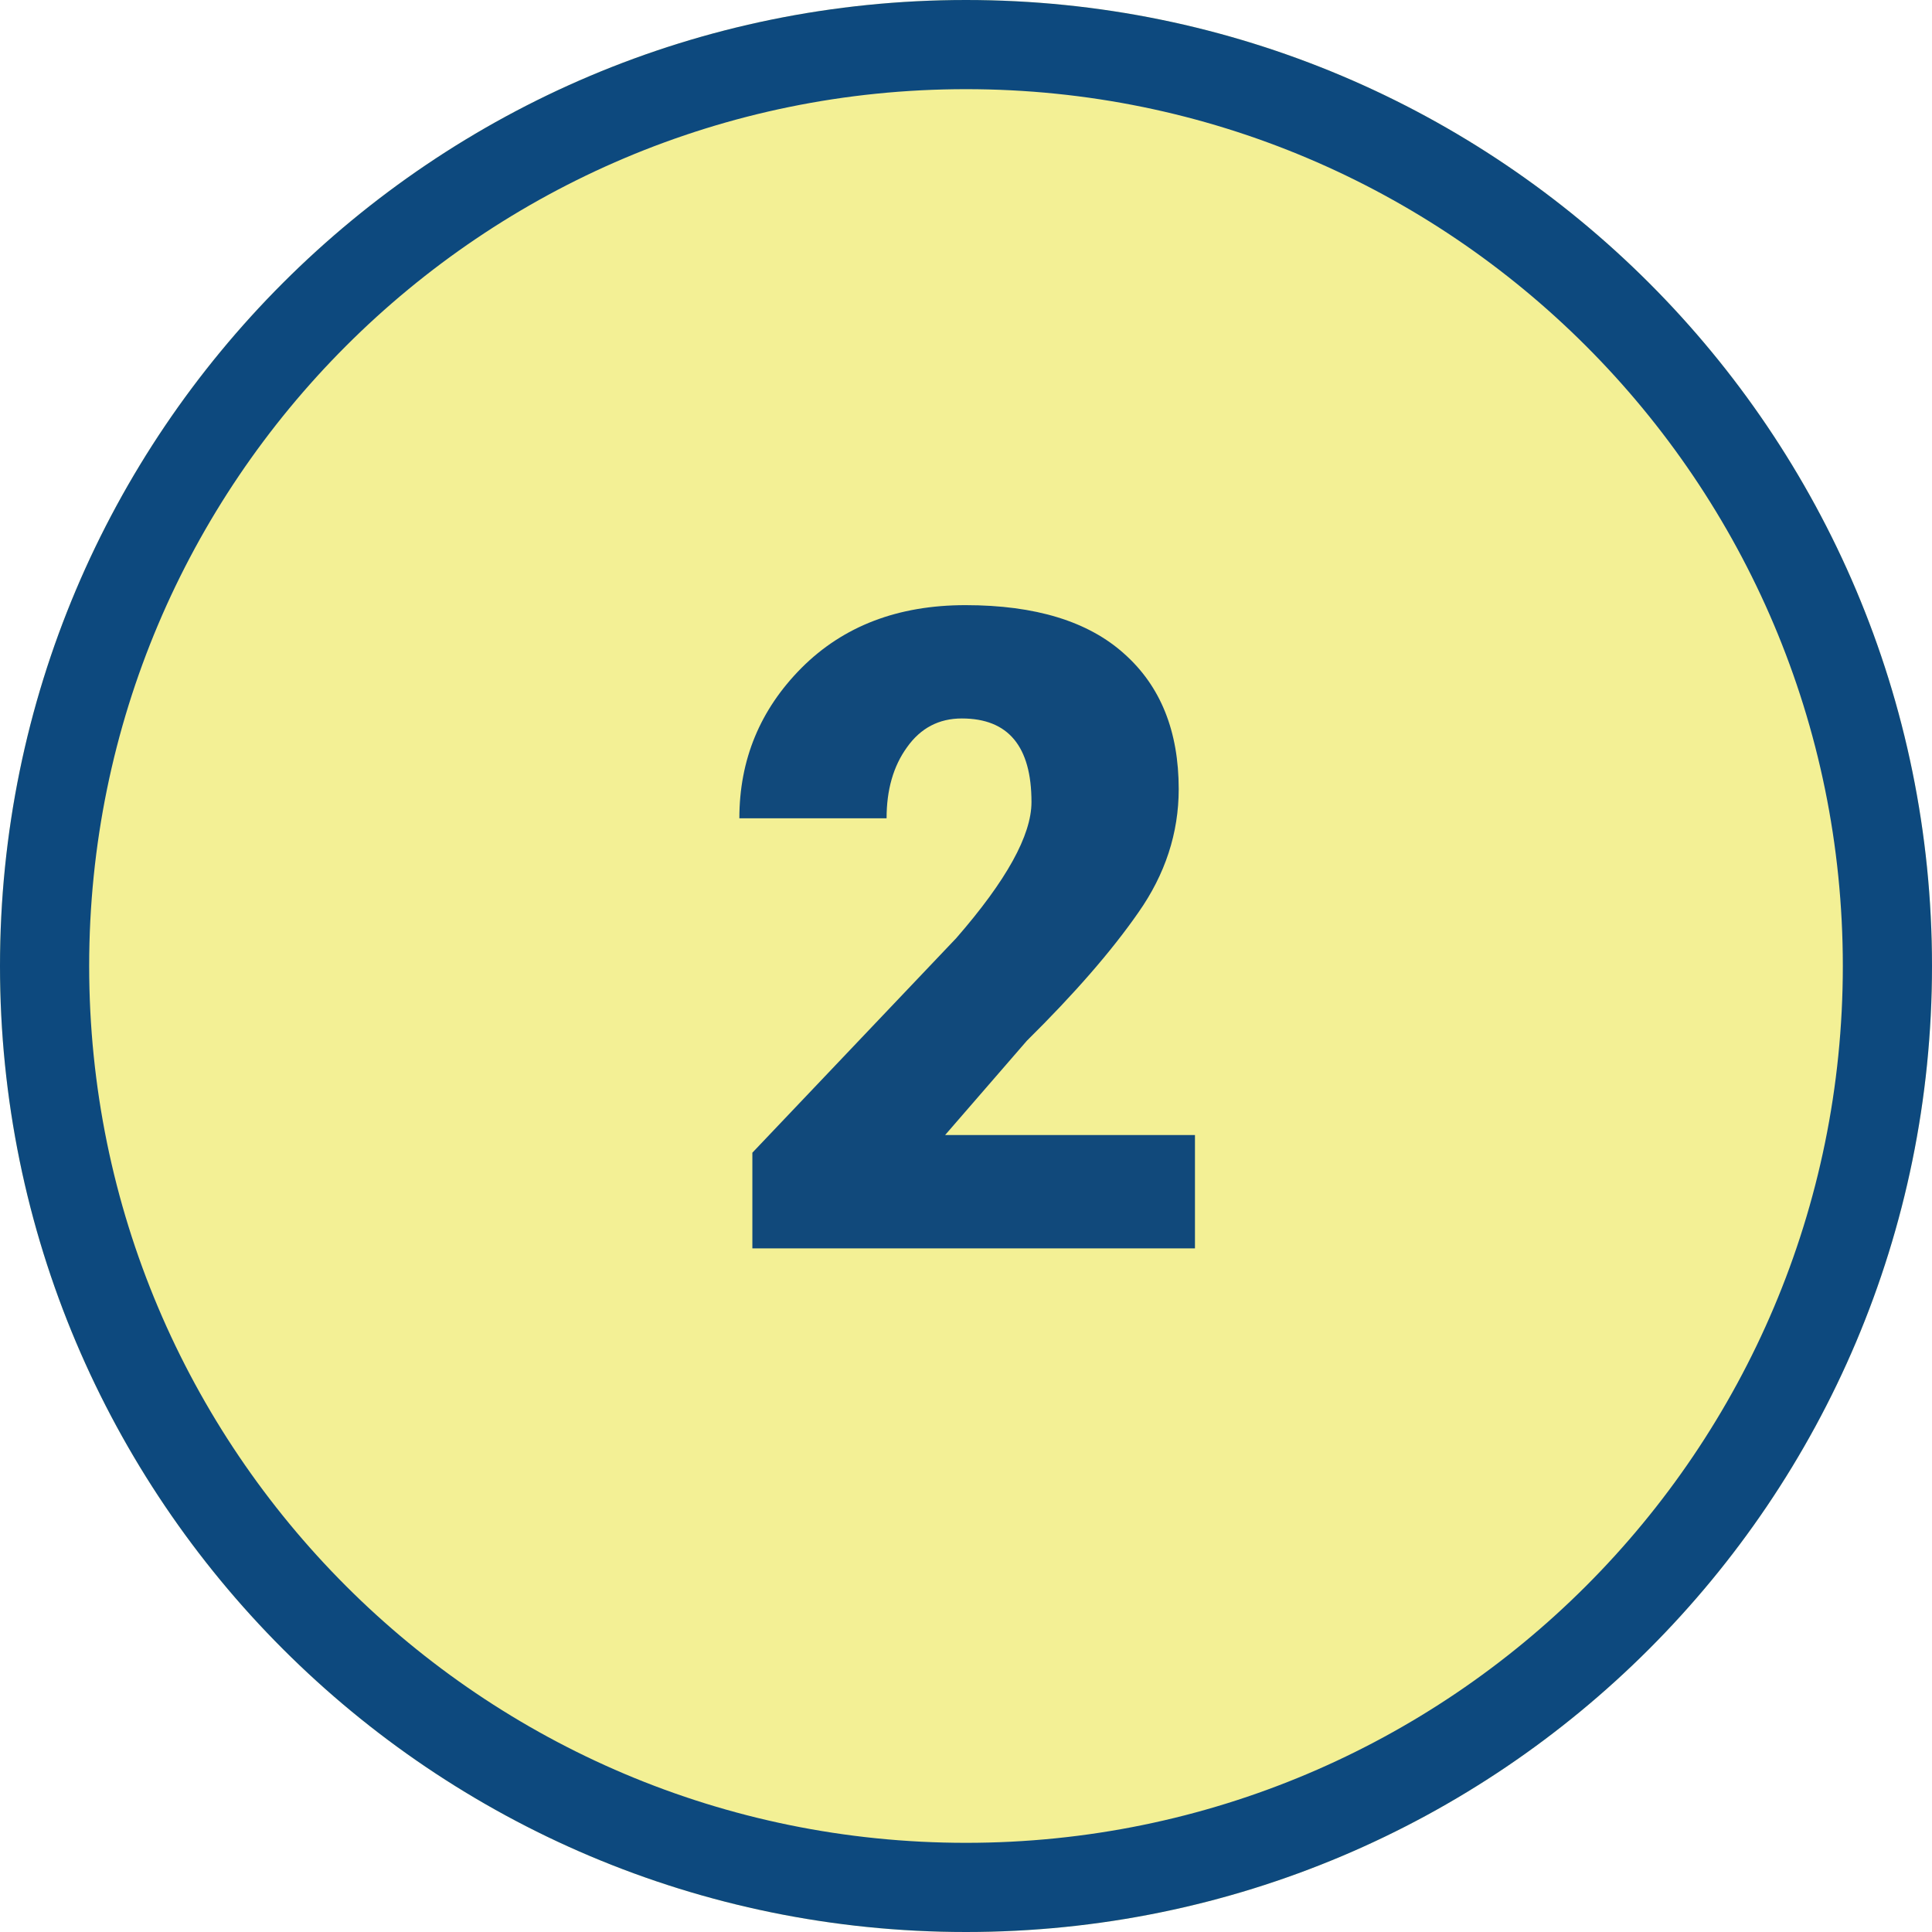
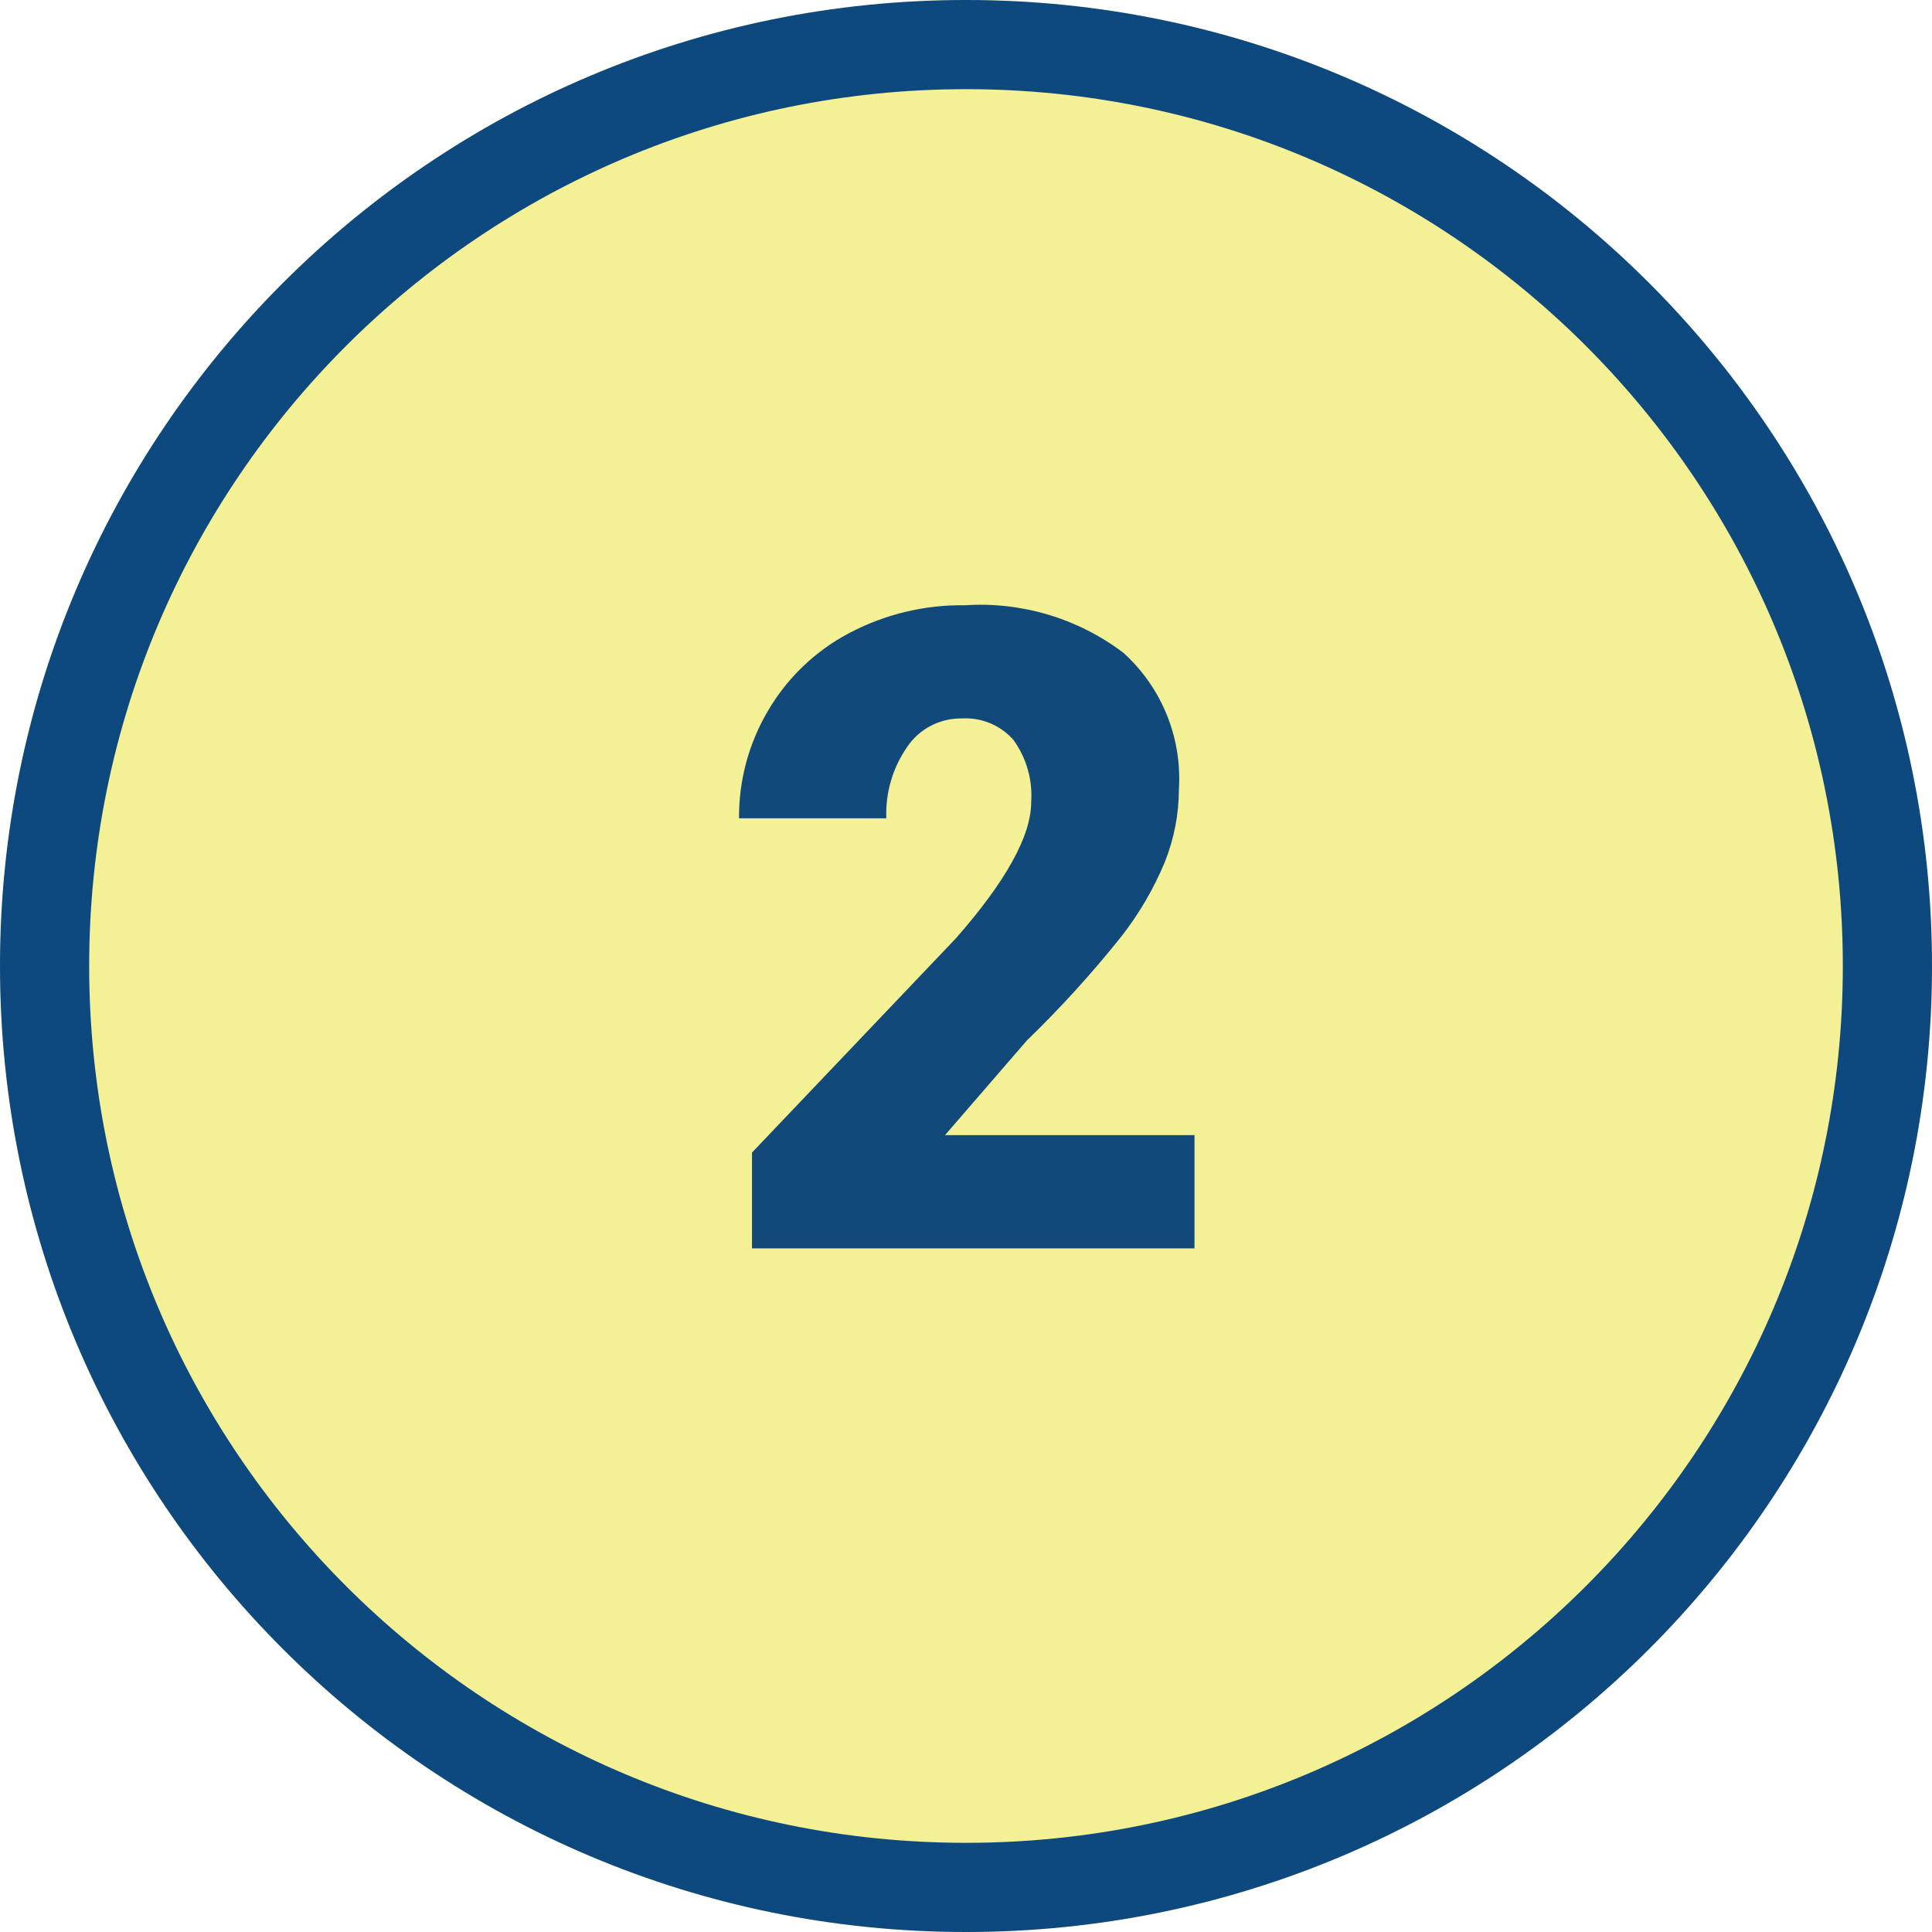
<svg xmlns="http://www.w3.org/2000/svg" width="65" height="65" viewBox="0 0 65 65">
-   <g id="Grupo_68474" data-name="Grupo 68474" transform="translate(-318.008 -5063.866)">
-     <g id="Elipse_4876" data-name="Elipse 4876" transform="translate(318.008 5063.866)" fill="#f3f095" stroke="#0d497e" stroke-width="3">
+   <g id="Grupo_72438" data-name="Grupo 72438" transform="translate(5802.992 6636.134)">
+     <g id="Elipse_5331" data-name="Elipse 5331" transform="translate(-5802.992 -6636.134)" fill="#f3f095" stroke="#0d497e" stroke-width="3">
      <circle cx="32.5" cy="32.5" r="32.5" stroke="none" />
      <circle cx="32.5" cy="32.5" r="31" fill="none" />
    </g>
-     <text id="_2" data-name="2" transform="translate(342.008 5105.866)" fill="#11497b" font-size="30" font-family="Roboto-Black, Roboto" font-weight="800">
-       <tspan x="0" y="0">2</tspan>
-     </text>
+     <path id="Trazado_130602" data-name="Trazado 130602" d="M16.187,0H1.3V-3.223L8.159-10.43q2.534-2.886,2.534-4.585a3.189,3.189,0,0,0-.6-2.095,2.144,2.144,0,0,0-1.743-.718,2.171,2.171,0,0,0-1.831.959,3.943,3.943,0,0,0-.7,2.4H.864A7,7,0,0,1,1.846-18.1,6.882,6.882,0,0,1,4.57-20.7a8.094,8.094,0,0,1,3.9-.937,7.962,7.962,0,0,1,5.325,1.6,5.7,5.7,0,0,1,1.868,4.585A6.658,6.658,0,0,1,15.19-13a10.76,10.76,0,0,1-1.458,2.5,36.715,36.715,0,0,1-3.186,3.508L7.793-3.809h8.394Z" transform="translate(-5778.992 -6594.134)" fill="#11497b" />
  </g>
</svg>
